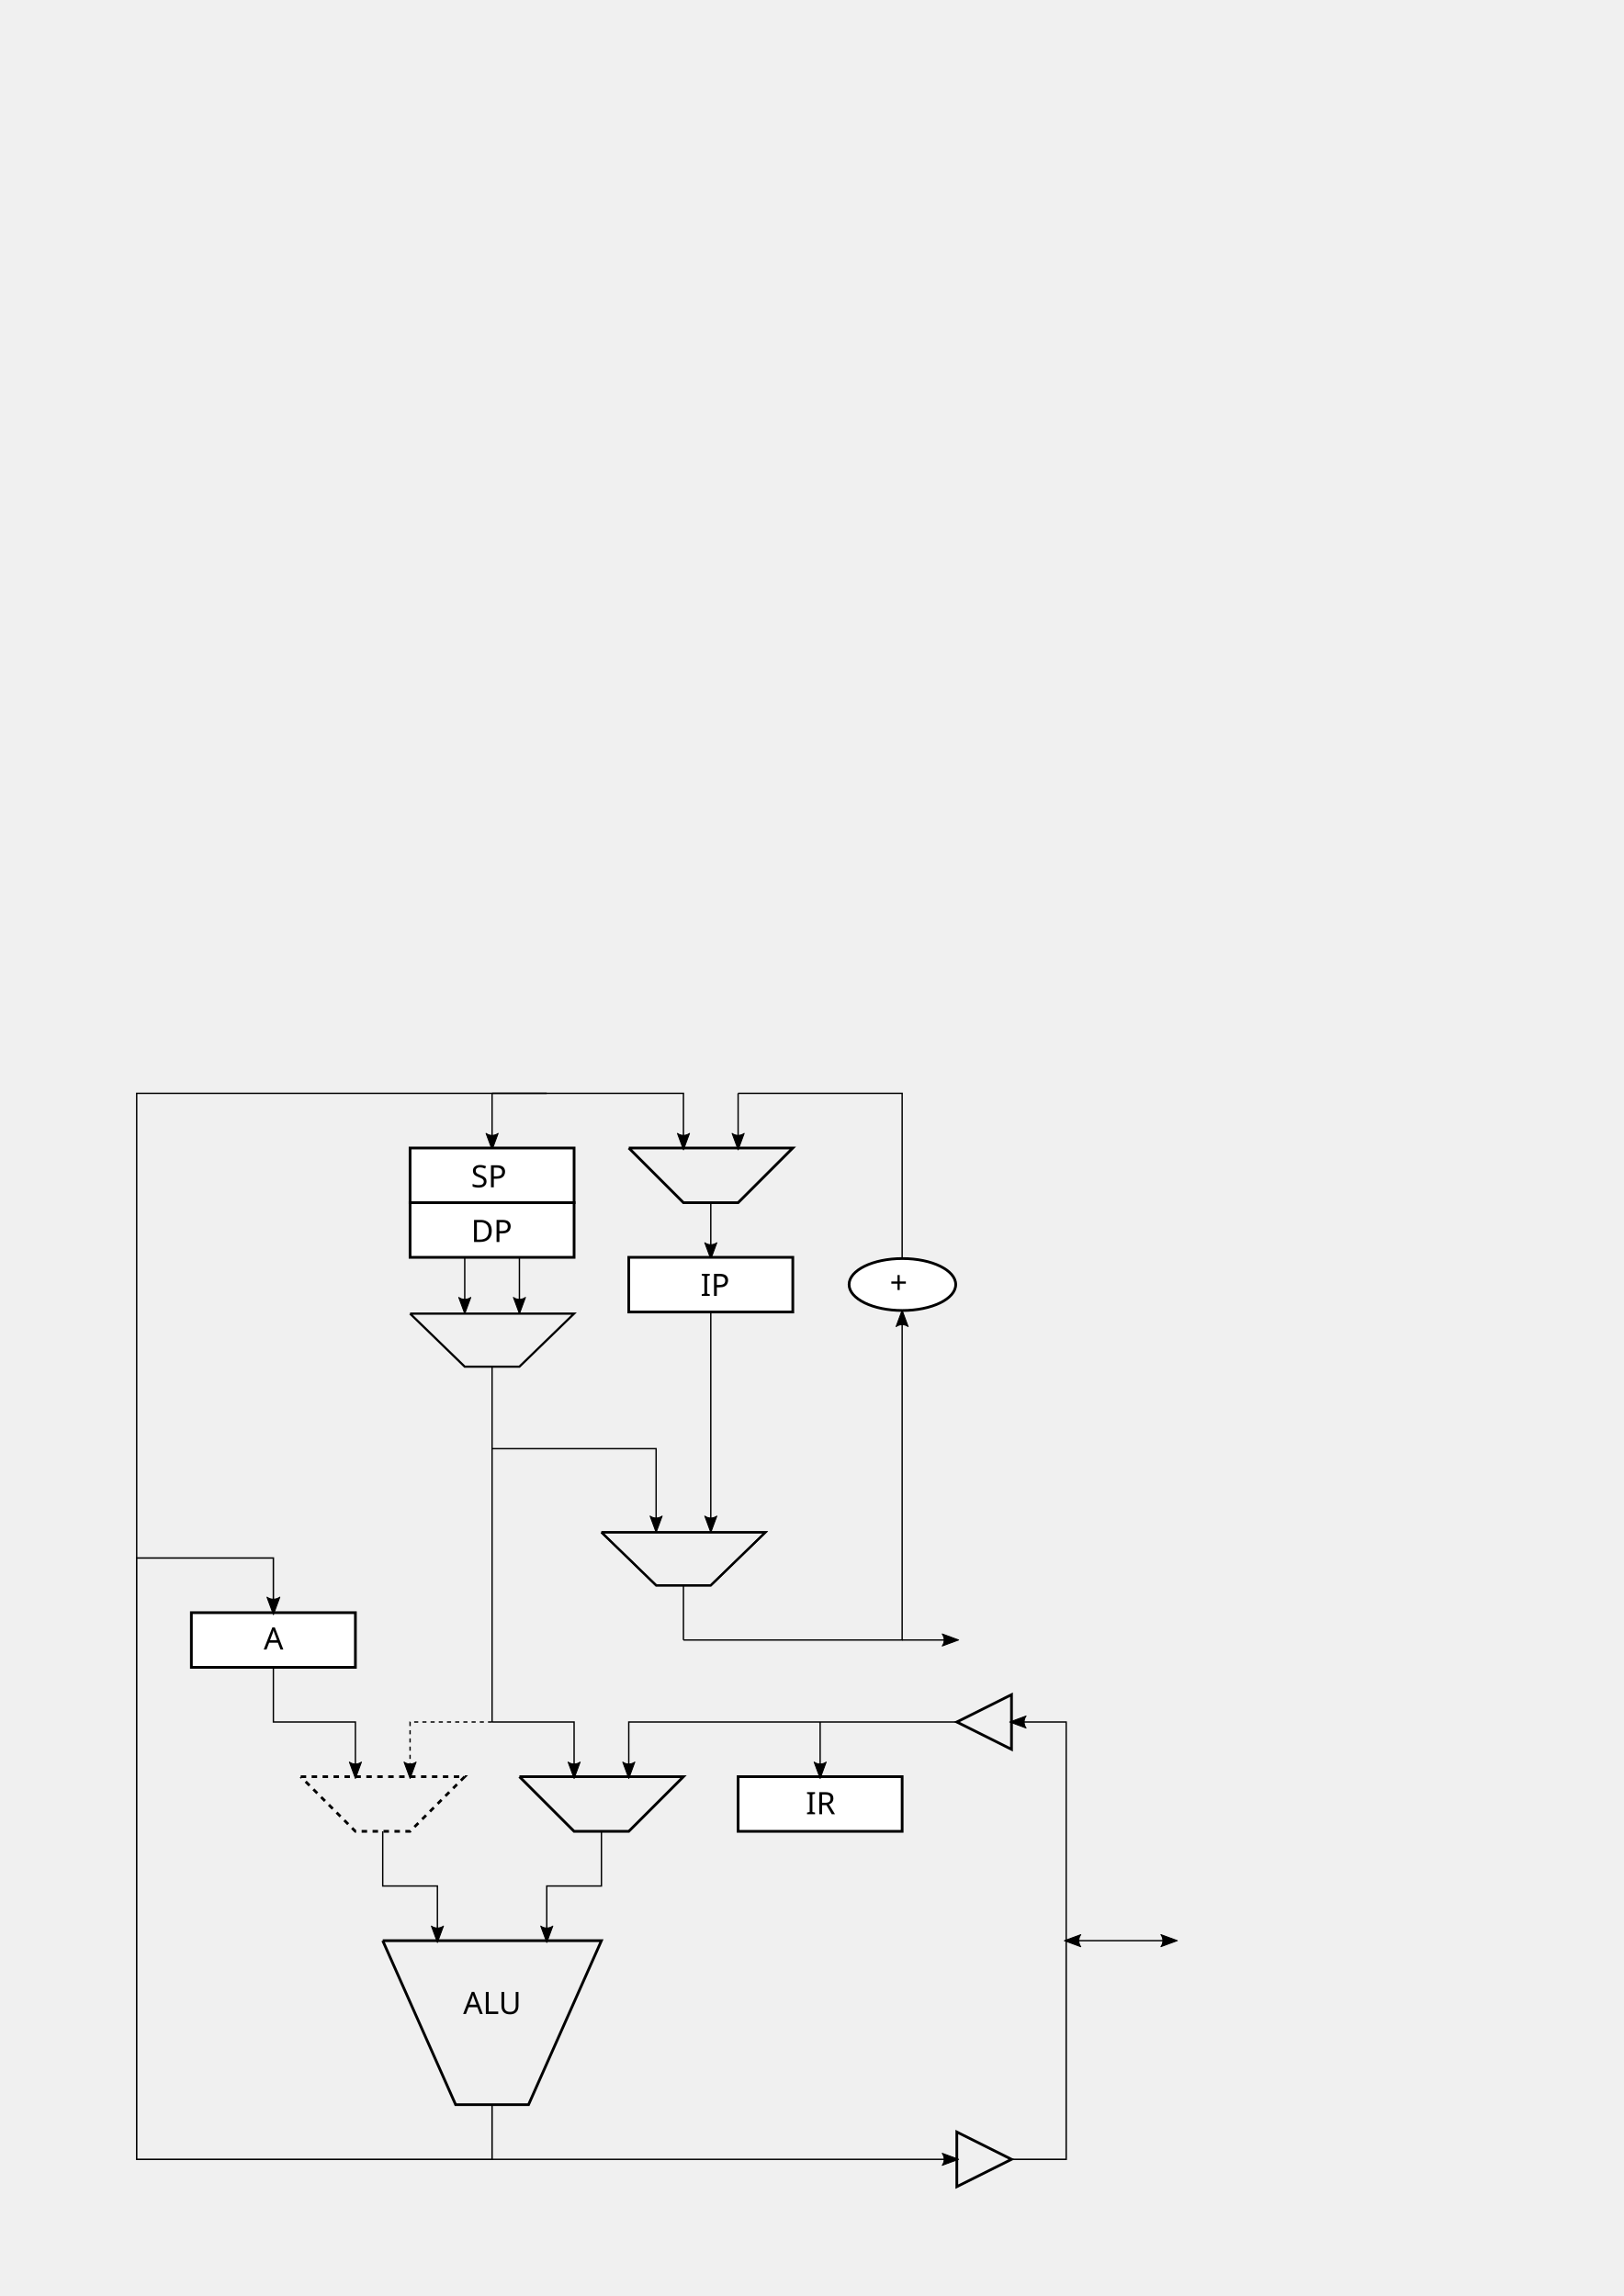
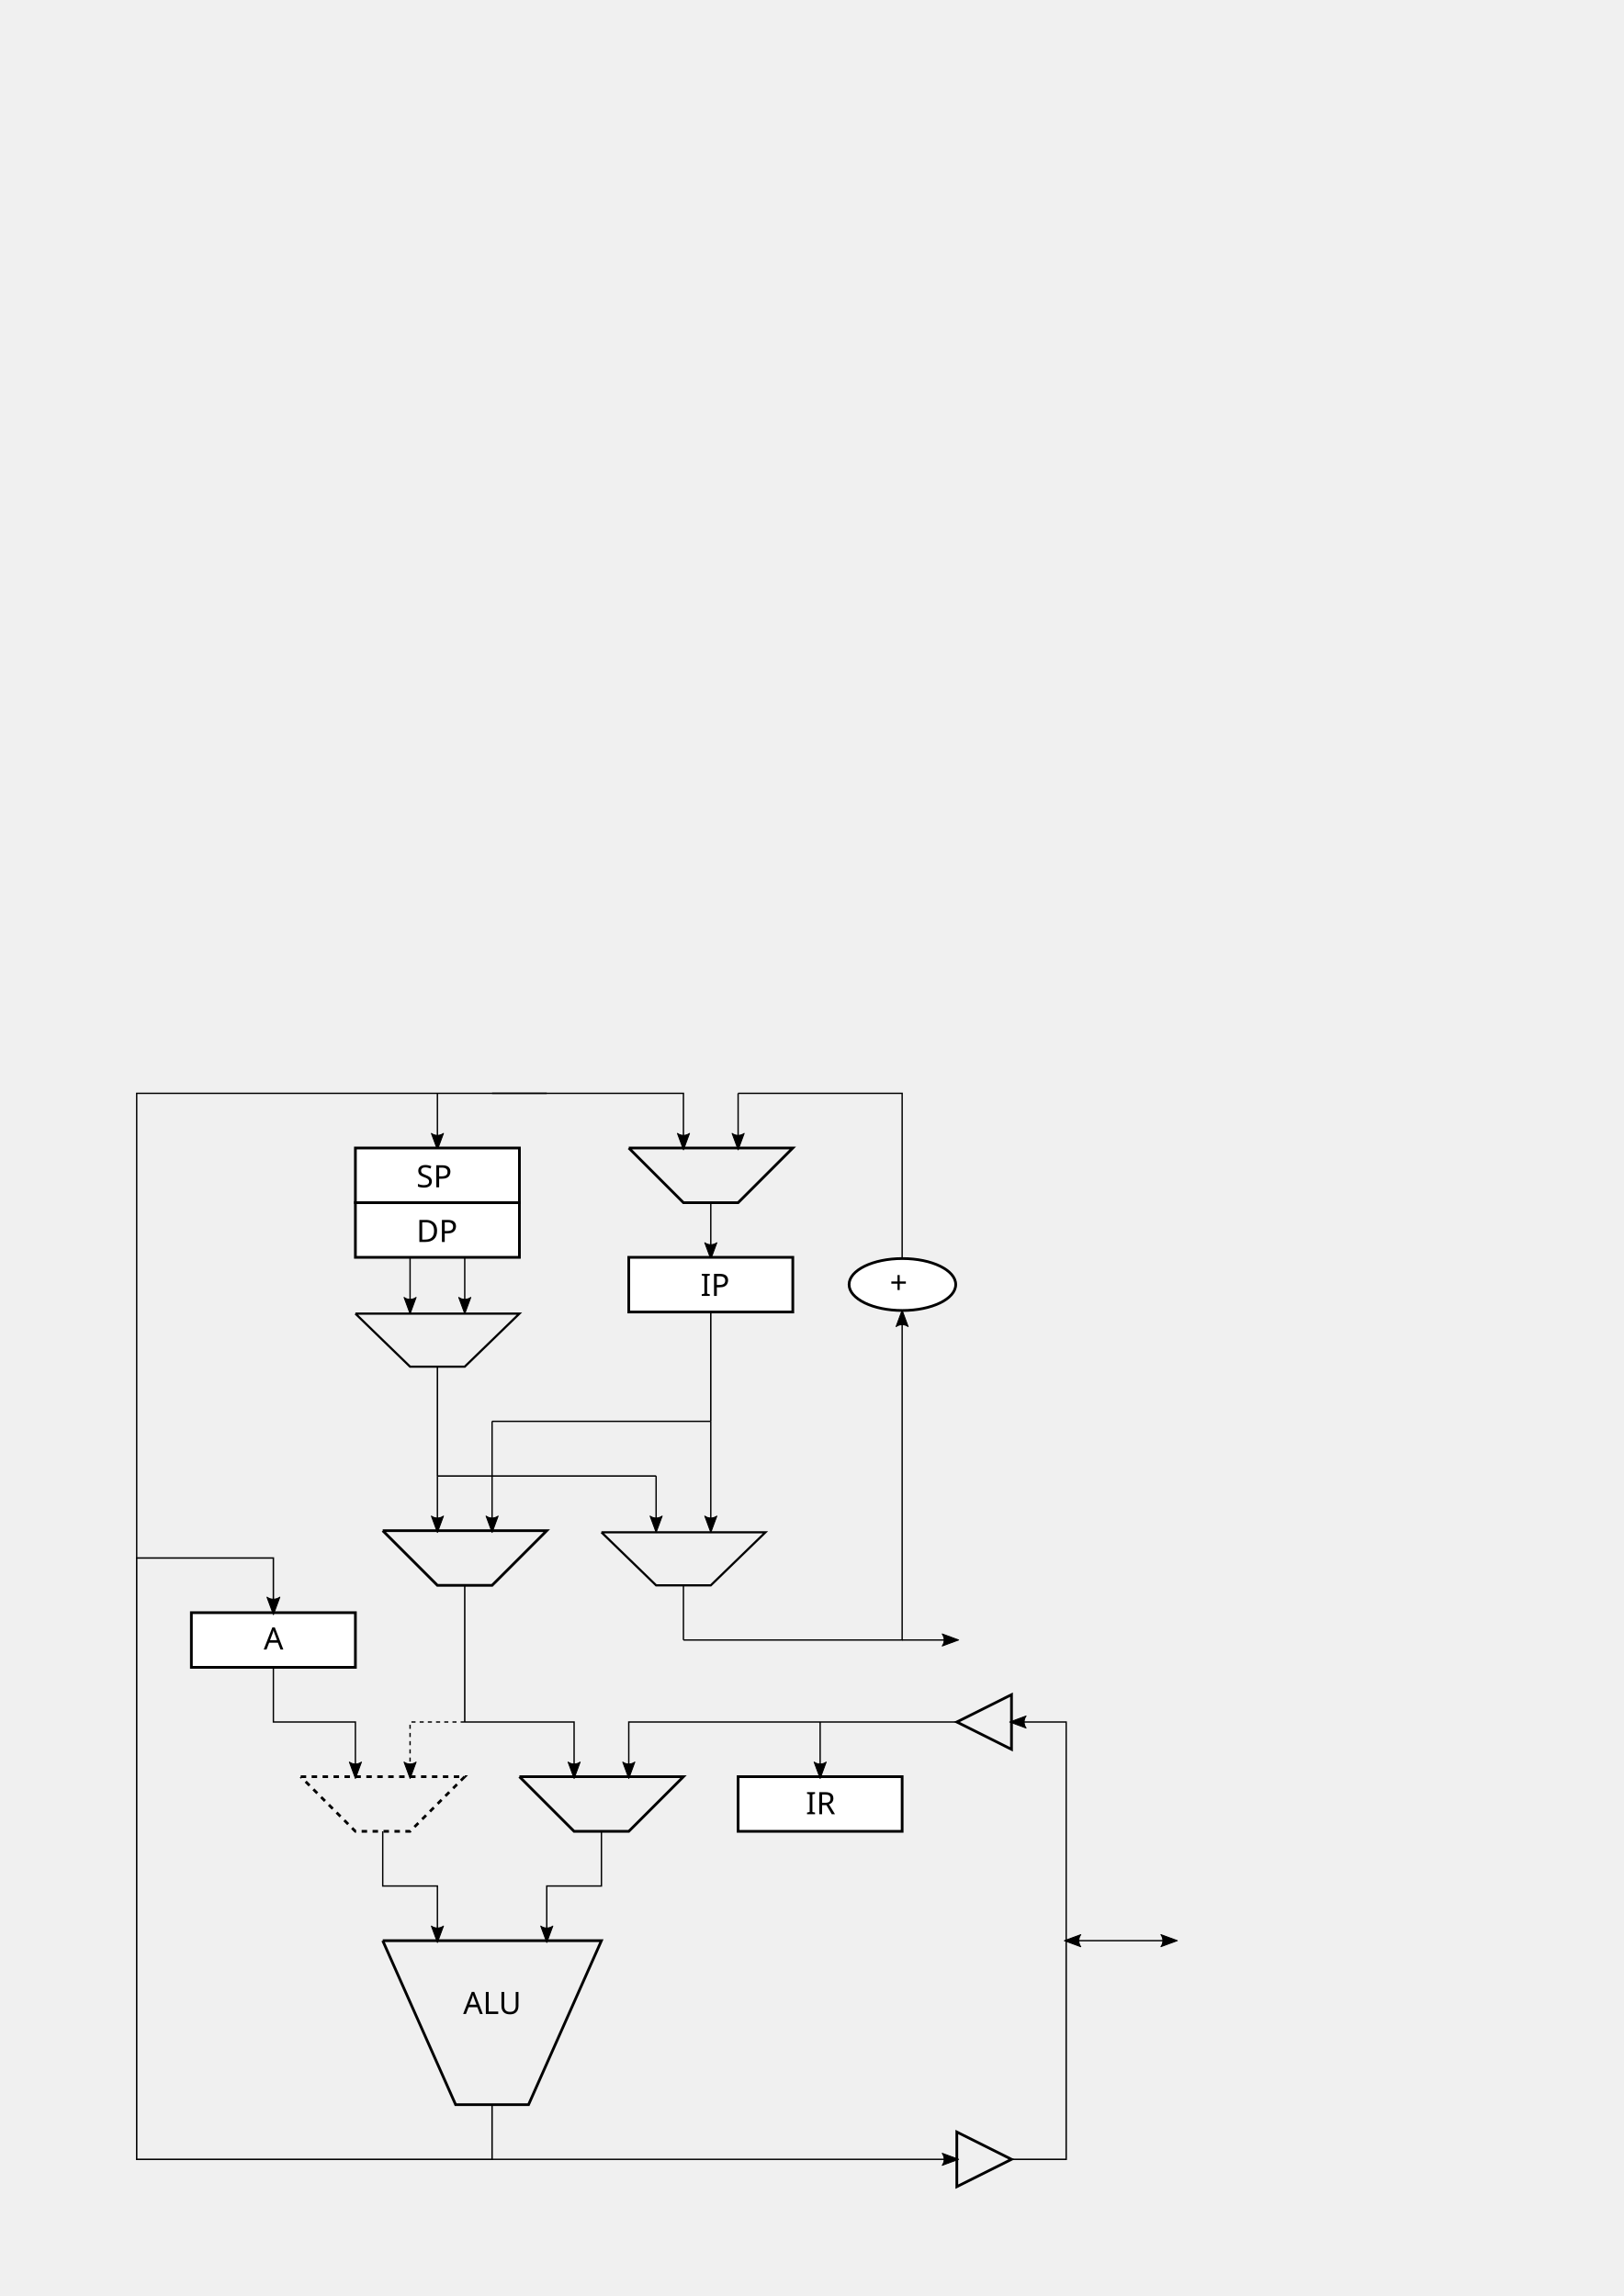
<svg xmlns="http://www.w3.org/2000/svg" width="297mm" height="420mm" viewBox="0 0 297 420" version="1.1" id="svg8">
  <defs id="defs2">
+     <marker orient="auto" refY="0.0" refX="0.0" id="marker1616" style="overflow:visible;">
+       <path id="path1614" style="fill-rule:evenodd;stroke-width:0.625;stroke-linejoin:round;stroke:#000000;stroke-opacity:1;fill:#000000;fill-opacity:1" d="M 8.719,4.034 L -2.207,0.016 L 8.719,-4.002 C 6.973,-1.63 6.983,1.616 8.719,4.034 z " transform="scale(1.1) rotate(180) translate(1,0)" />
+     </marker>
    <marker style="overflow:visible;" id="marker1096" refX="0.0" refY="0.0" orient="auto">
      <path transform="scale(1.1) rotate(180) translate(1,0)" d="M 8.719,4.034 L -2.207,0.016 L 8.719,-4.002 C 6.973,-1.63 6.983,1.616 8.719,4.034 z " style="fill-rule:evenodd;stroke-width:0.625;stroke-linejoin:round;stroke:#000000;stroke-opacity:1;fill:#000000;fill-opacity:1" id="path1094" />
-     </marker>
-     <marker orient="auto" refY="0.0" refX="0.0" id="marker16006" style="overflow:visible;">
-       <path id="path16004" style="fill-rule:evenodd;stroke-width:0.625;stroke-linejoin:round;stroke:#000000;stroke-opacity:1;fill:#000000;fill-opacity:1" d="M 8.719,4.034 L -2.207,0.016 L 8.719,-4.002 C 6.973,-1.63 6.983,1.616 8.719,4.034 z " transform="scale(1.1) rotate(180) translate(1,0)" />
    </marker>
    <marker style="overflow:visible;" id="marker15450" refX="0.0" refY="0.0" orient="auto">
      <path transform="scale(1.1) rotate(180) translate(1,0)" d="M 8.719,4.034 L -2.207,0.016 L 8.719,-4.002 C 6.973,-1.63 6.983,1.616 8.719,4.034 z " style="fill-rule:evenodd;stroke-width:0.625;stroke-linejoin:round;stroke:#000000;stroke-opacity:1;fill:#000000;fill-opacity:1" id="path15448" />
    </marker>
    <marker orient="auto" refY="0.0" refX="0.0" id="marker15140" style="overflow:visible;">
      <path id="path15138" style="fill-rule:evenodd;stroke-width:0.625;stroke-linejoin:round;stroke:#000000;stroke-opacity:1;fill:#000000;fill-opacity:1" d="M 8.719,4.034 L -2.207,0.016 L 8.719,-4.002 C 6.973,-1.63 6.983,1.616 8.719,4.034 z " transform="scale(1.1) rotate(180) translate(1,0)" />
    </marker>
    <marker style="overflow:visible;" id="marker13744" refX="0.0" refY="0.0" orient="auto">
      <path transform="scale(1.1) rotate(180) translate(1,0)" d="M 8.719,4.034 L -2.207,0.016 L 8.719,-4.002 C 6.973,-1.63 6.983,1.616 8.719,4.034 z " style="fill-rule:evenodd;stroke-width:0.625;stroke-linejoin:round;stroke:#000000;stroke-opacity:1;fill:#000000;fill-opacity:1" id="path13742" />
    </marker>
    <marker orient="auto" refY="0.0" refX="0.0" id="marker13342" style="overflow:visible;">
      <path id="path13340" style="fill-rule:evenodd;stroke-width:0.625;stroke-linejoin:round;stroke:#000000;stroke-opacity:1;fill:#000000;fill-opacity:1" d="M 8.719,4.034 L -2.207,0.016 L 8.719,-4.002 C 6.973,-1.63 6.983,1.616 8.719,4.034 z " transform="scale(1.1) rotate(180) translate(1,0)" />
    </marker>
    <marker orient="auto" refY="0.0" refX="0.0" id="Arrow2Lstart" style="overflow:visible">
      <path id="path855" style="fill-rule:evenodd;stroke-width:0.625;stroke-linejoin:round;stroke:#000000;stroke-opacity:1;fill:#000000;fill-opacity:1" d="M 8.719,4.034 L -2.207,0.016 L 8.719,-4.002 C 6.973,-1.63 6.983,1.616 8.719,4.034 z " transform="scale(1.1) translate(1,0)" />
    </marker>
    <marker orient="auto" refY="0.0" refX="0.0" id="Arrow1Lend" style="overflow:visible;">
      <path id="path840" d="M 0.0,0.0 L 5.0,-5.0 L -12.5,0.0 L 5.0,5.0 L 0.0,0.0 z " style="fill-rule:evenodd;stroke:#000000;stroke-width:1pt;stroke-opacity:1;fill:#000000;fill-opacity:1" transform="scale(0.8) rotate(180) translate(12.5,0)" />
    </marker>
    <marker orient="auto" refY="0.0" refX="0.0" id="Arrow1Lstart" style="overflow:visible">
      <path id="path837" d="M 0.0,0.0 L 5.0,-5.0 L -12.5,0.0 L 5.0,5.0 L 0.0,0.0 z " style="fill-rule:evenodd;stroke:#000000;stroke-width:1pt;stroke-opacity:1;fill:#000000;fill-opacity:1" transform="scale(0.8) translate(12.5,0)" />
    </marker>
    <marker style="overflow:visible" id="marker12744" refX="0" refY="0" orient="auto">
      <path transform="matrix(-1.1,0,0,-1.1,-1.1,0)" d="M 8.719,4.034 -2.207,0.016 8.719,-4.002 c -1.745,2.372 -1.735,5.617 -6e-7,8.035 z" style="fill:#000000;fill-opacity:1;fill-rule:evenodd;stroke:#000000;stroke-width:0.625;stroke-linejoin:round;stroke-opacity:1" id="path12742" />
    </marker>
    <marker orient="auto" refY="0" refX="0" id="marker12556" style="overflow:visible">
      <path id="path12554" style="fill:#000000;fill-opacity:1;fill-rule:evenodd;stroke:#000000;stroke-width:0.625;stroke-linejoin:round;stroke-opacity:1" d="M 8.719,4.034 -2.207,0.016 8.719,-4.002 c -1.745,2.372 -1.735,5.617 -6e-7,8.035 z" transform="matrix(-1.1,0,0,-1.1,-1.1,0)" />
    </marker>
    <marker orient="auto" refY="0" refX="0" id="marker11653" style="overflow:visible">
      <path id="path11651" style="fill:#000000;fill-opacity:1;fill-rule:evenodd;stroke:#000000;stroke-width:0.625;stroke-linejoin:round;stroke-opacity:1" d="M 8.719,4.034 -2.207,0.016 8.719,-4.002 c -1.745,2.372 -1.735,5.617 -6e-7,8.035 z" transform="matrix(-1.1,0,0,-1.1,-1.1,0)" />
    </marker>
    <marker style="overflow:visible" id="marker11533" refX="0" refY="0" orient="auto">
      <path transform="matrix(-1.1,0,0,-1.1,-1.1,0)" d="M 8.719,4.034 -2.207,0.016 8.719,-4.002 c -1.745,2.372 -1.735,5.617 -6e-7,8.035 z" style="fill:#000000;fill-opacity:1;fill-rule:evenodd;stroke:#000000;stroke-width:0.625;stroke-linejoin:round;stroke-opacity:1" id="path11531" />
    </marker>
    <marker orient="auto" refY="0" refX="0" id="marker10780" style="overflow:visible">
      <path id="path10778" style="fill:#000000;fill-opacity:1;fill-rule:evenodd;stroke:#000000;stroke-width:0.625;stroke-linejoin:round;stroke-opacity:1" d="M 8.719,4.034 -2.207,0.016 8.719,-4.002 c -1.745,2.372 -1.735,5.617 -6e-7,8.035 z" transform="matrix(-1.1,0,0,-1.1,-1.1,0)" />
    </marker>
    <marker style="overflow:visible" id="marker10226" refX="0" refY="0" orient="auto">
      <path transform="matrix(-1.1,0,0,-1.1,-1.1,0)" d="M 8.719,4.034 -2.207,0.016 8.719,-4.002 c -1.745,2.372 -1.735,5.617 -6e-7,8.035 z" style="fill:#000000;fill-opacity:1;fill-rule:evenodd;stroke:#000000;stroke-width:0.625;stroke-linejoin:round;stroke-opacity:1" id="path10224" />
    </marker>
    <marker orient="auto" refY="0" refX="0" id="marker9500" style="overflow:visible">
      <path id="path9498" style="fill:#000000;fill-opacity:1;fill-rule:evenodd;stroke:#000000;stroke-width:0.625;stroke-linejoin:round;stroke-opacity:1" d="M 8.719,4.034 -2.207,0.016 8.719,-4.002 c -1.745,2.372 -1.735,5.617 -6e-7,8.035 z" transform="matrix(-1.1,0,0,-1.1,-1.1,0)" />
    </marker>
    <marker style="overflow:visible" id="marker9216" refX="0" refY="0" orient="auto">
      <path transform="matrix(-1.1,0,0,-1.1,-1.1,0)" d="M 8.719,4.034 -2.207,0.016 8.719,-4.002 c -1.745,2.372 -1.735,5.617 -6e-7,8.035 z" style="fill:#000000;fill-opacity:1;fill-rule:evenodd;stroke:#000000;stroke-width:0.625;stroke-linejoin:round;stroke-opacity:1" id="path9214" />
    </marker>
    <marker orient="auto" refY="0" refX="0" id="marker8976" style="overflow:visible">
      <path id="path8974" style="fill:#000000;fill-opacity:1;fill-rule:evenodd;stroke:#000000;stroke-width:0.625;stroke-linejoin:round;stroke-opacity:1" d="M 8.719,4.034 -2.207,0.016 8.719,-4.002 c -1.745,2.372 -1.735,5.617 -6e-7,8.035 z" transform="matrix(-1.1,0,0,-1.1,-1.1,0)" />
    </marker>
    <marker style="overflow:visible" id="marker8070" refX="0" refY="0" orient="auto">
      <path transform="matrix(-1.1,0,0,-1.1,-1.1,0)" d="M 8.719,4.034 -2.207,0.016 8.719,-4.002 c -1.745,2.372 -1.735,5.617 -6e-7,8.035 z" style="fill:#000000;fill-opacity:1;fill-rule:evenodd;stroke:#000000;stroke-width:0.625;stroke-linejoin:round;stroke-opacity:1" id="path8068" />
    </marker>
    <marker orient="auto" refY="0" refX="0" id="marker7844" style="overflow:visible">
      <path id="path7842" style="fill:#000000;fill-opacity:1;fill-rule:evenodd;stroke:#000000;stroke-width:0.625;stroke-linejoin:round;stroke-opacity:1" d="M 8.719,4.034 -2.207,0.016 8.719,-4.002 c -1.745,2.372 -1.735,5.617 -6e-7,8.035 z" transform="matrix(-1.1,0,0,-1.1,-1.1,0)" />
    </marker>
    <marker style="overflow:visible" id="marker7760" refX="0" refY="0" orient="auto">
      <path transform="matrix(-1.1,0,0,-1.1,-1.1,0)" d="M 8.719,4.034 -2.207,0.016 8.719,-4.002 c -1.745,2.372 -1.735,5.617 -6e-7,8.035 z" style="fill:#000000;fill-opacity:1;fill-rule:evenodd;stroke:#000000;stroke-width:0.625;stroke-linejoin:round;stroke-opacity:1" id="path7758" />
    </marker>
    <marker orient="auto" refY="0" refX="0" id="Arrow1Mend" style="overflow:visible">
      <path id="path846" d="M 0,0 5,-5 -12.5,0 5,5 Z" style="fill:#000000;fill-opacity:1;fill-rule:evenodd;stroke:#000000;stroke-width:1pt;stroke-opacity:1" transform="matrix(-0.4,0,0,-0.4,-4,0)" />
    </marker>
    <marker orient="auto" refY="0" refX="0" id="Arrow2Lend" style="overflow:visible">
      <path id="path858" style="fill:#000000;fill-opacity:1;fill-rule:evenodd;stroke:#000000;stroke-width:0.625;stroke-linejoin:round;stroke-opacity:1" d="M 8.719,4.034 -2.207,0.016 8.719,-4.002 c -1.745,2.372 -1.735,5.617 -6e-7,8.035 z" transform="matrix(-1.1,0,0,-1.1,-1.1,0)" />
    </marker>
    <marker style="overflow:visible" id="marker3926" refX="0" refY="0" orient="auto">
      <path transform="matrix(-1.1,0,0,-1.1,-1.1,0)" d="M 8.719,4.034 -2.207,0.016 8.719,-4.002 c -1.745,2.372 -1.735,5.617 -6e-7,8.035 z" style="fill:#000000;fill-opacity:1;fill-rule:evenodd;stroke:#000000;stroke-width:0.625;stroke-linejoin:round;stroke-opacity:1" id="path3924" />
    </marker>
-     <marker style="overflow:visible" id="marker2232" refX="0" refY="0" orient="auto">
-       <path transform="matrix(-1.1,0,0,-1.1,-1.1,0)" d="M 8.719,4.034 -2.207,0.016 8.719,-4.002 c -1.745,2.372 -1.735,5.617 -6e-7,8.035 z" style="fill:#000000;fill-opacity:1;fill-rule:evenodd;stroke:#000000;stroke-width:0.625;stroke-linejoin:round;stroke-opacity:1" id="path2230" />
-     </marker>
    <marker style="overflow:visible" id="marker1096-6" refX="0" refY="0" orient="auto">
      <path transform="matrix(-1.1,0,0,-1.1,-1.1,0)" d="M 8.719,4.034 -2.207,0.016 8.719,-4.002 c -1.745,2.372 -1.735,5.617 -6e-7,8.035 z" style="fill:#000000;fill-opacity:1;fill-rule:evenodd;stroke:#000000;stroke-width:0.625;stroke-linejoin:round;stroke-opacity:1" id="path1094-2" />
    </marker>
    <marker style="overflow:visible" id="marker1096-6-1" refX="0" refY="0" orient="auto">
      <path transform="matrix(-1.1,0,0,-1.1,-1.1,0)" d="M 8.719,4.034 -2.207,0.016 8.719,-4.002 c -1.745,2.372 -1.735,5.617 -6e-7,8.035 z" style="fill:#000000;fill-opacity:1;fill-rule:evenodd;stroke:#000000;stroke-width:0.625;stroke-linejoin:round;stroke-opacity:1" id="path1094-2-2" />
+     </marker>
+     <marker orient="auto" refY="0" refX="0" id="marker1616-6" style="overflow:visible">
+       <path id="path1614-7" style="fill:#000000;fill-opacity:1;fill-rule:evenodd;stroke:#000000;stroke-width:0.625;stroke-linejoin:round;stroke-opacity:1" d="M 8.719,4.034 -2.207,0.016 8.719,-4.002 c -1.745,2.372 -1.735,5.617 -6e-7,8.035 z" transform="matrix(-1.1,0,0,-1.1,-1.1,0)" />
+     </marker>
+     <marker orient="auto" refY="0" refX="0" id="marker1616-3" style="overflow:visible">
+       <path id="path1614-5" style="fill:#000000;fill-opacity:1;fill-rule:evenodd;stroke:#000000;stroke-width:0.625;stroke-linejoin:round;stroke-opacity:1" d="M 8.719,4.034 -2.207,0.016 8.719,-4.002 c -1.745,2.372 -1.735,5.617 -6e-7,8.035 z" transform="matrix(-1.1,0,0,-1.1,-1.1,0)" />
+     </marker>
+     <marker orient="auto" refY="0" refX="0" id="marker1616-2" style="overflow:visible">
+       <path id="path1614-9" style="fill:#000000;fill-opacity:1;fill-rule:evenodd;stroke:#000000;stroke-width:0.625;stroke-linejoin:round;stroke-opacity:1" d="M 8.719,4.034 -2.207,0.016 8.719,-4.002 c -1.745,2.372 -1.735,5.617 -6e-7,8.035 z" transform="matrix(-1.1,0,0,-1.1,-1.1,0)" />
    </marker>
  </defs>
  <g id="layer1" transform="translate(0,123)">
    <g id="g10979" transform="translate(15,35)">
      <ellipse ry="4.751" rx="9.751" cy="76.973" cx="150.046" id="path823" style="fill:#ffffff;fill-opacity:1;stroke:#000000;stroke-width:0.498;stroke-miterlimit:4;stroke-dasharray:none;stroke-opacity:1" />
      <text id="text829" y="78.6" x="147.741" style="font-style:normal;font-weight:normal;font-size:5.644px;line-height:1.25;font-family:sans-serif;letter-spacing:0px;word-spacing:0px;fill:#000000;fill-opacity:1;stroke:none;stroke-width:0.265" xml:space="preserve">
        <tspan style="stroke-width:0.265" y="78.6" x="147.741" id="tspan827">+</tspan>
      </text>
    </g>
-     <path style="fill:none;stroke:#000000;stroke-width:0.399;stroke-linecap:butt;stroke-linejoin:miter;stroke-miterlimit:4;stroke-dasharray:none;stroke-opacity:1" d="m 110,157.295 h 30 L 130,167 h -10 l -10,-9.705" id="path833" />
-     <g id="g10969" transform="translate(15,25)">
+     <g id="g10969" transform="translate(4.99999,25)">
      <rect y="72" x="60" height="10" width="30" id="rect817" style="fill:#ffffff;fill-opacity:1;stroke:#000000;stroke-width:0.5;stroke-miterlimit:4;stroke-dasharray:none;stroke-opacity:1" />
      <text id="text821-5" y="79.188" x="71.156" style="font-style:normal;font-weight:normal;font-size:5.644px;line-height:1.25;font-family:sans-serif;letter-spacing:0px;word-spacing:0px;fill:#000000;fill-opacity:1;stroke:none;stroke-width:0.265" xml:space="preserve">
        <tspan id="tspan1140" style="stroke-width:0.265" y="79.188" x="71.156">DP</tspan>
      </text>
    </g>
    <path style="fill:none;stroke:#000000;stroke-width:0.5;stroke-linecap:butt;stroke-linejoin:miter;stroke-miterlimit:4;stroke-dasharray:none;stroke-opacity:1" d="m 115,87 h 30 L 135,97 h -10 L 115,87" id="path833-2" />
-     <path style="fill:none;stroke:#000000;stroke-width:0.25;stroke-linecap:butt;stroke-linejoin:miter;stroke-miterlimit:4;stroke-dasharray:none;stroke-opacity:1;marker-end:url(#marker2232)" d="m 90,127 v 15 H 120 v 15" id="path2222" />
    <path style="fill:none;stroke:#000000;stroke-width:0.25;stroke-linecap:butt;stroke-linejoin:miter;stroke-miterlimit:4;stroke-dasharray:none;stroke-opacity:1" d="m 125,167 v 10" id="path4034" />
    <path style="fill:none;stroke:#000000;stroke-width:0.25;stroke-linecap:butt;stroke-linejoin:miter;stroke-miterlimit:4;stroke-dasharray:none;stroke-opacity:1;marker-end:url(#marker3926)" d="m 125,177 h 40 v -60" id="path4036" />
    <rect style="fill:#ffffff;fill-opacity:1;stroke:#000000;stroke-width:0.5;stroke-miterlimit:4;stroke-dasharray:none;stroke-opacity:1" id="rect817-2" width="30" height="10" x="35" y="172" />
    <path style="fill:none;stroke:#000000;stroke-width:0.5;stroke-linecap:butt;stroke-linejoin:miter;stroke-miterlimit:4;stroke-dasharray:1,1;stroke-opacity:1;stroke-dashoffset:0" d="m 55,202 h 30 L 75,212 H 65 L 55,202" id="path833-2-8" />
    <text xml:space="preserve" style="font-style:normal;font-weight:normal;font-size:5.644px;line-height:1.25;font-family:sans-serif;letter-spacing:0px;word-spacing:0px;fill:#000000;fill-opacity:1;stroke:none;stroke-width:0.265" x="48.229" y="178.744" id="text7718">
      <tspan id="tspan7716" x="48.229" y="178.744" style="stroke-width:0.265">A</tspan>
    </text>
    <path style="fill:none;stroke:#000000;stroke-width:0.5;stroke-linecap:butt;stroke-linejoin:miter;stroke-miterlimit:4;stroke-dasharray:none;stroke-opacity:1" d="m 95,202 h 30 l -10,10 H 105 L 95,202" id="path833-2-8-7" />
    <path style="fill:none;stroke:#000000;stroke-width:0.25;stroke-linecap:butt;stroke-linejoin:miter;stroke-miterlimit:4;stroke-dasharray:none;stroke-opacity:1;marker-end:url(#marker7760)" d="m 70,212 v 10 h 10 v 10" id="path7750" />
    <path style="fill:none;stroke:#000000;stroke-width:0.25;stroke-linecap:butt;stroke-linejoin:miter;stroke-miterlimit:4;stroke-dasharray:none;stroke-opacity:1;marker-end:url(#marker7844)" d="m 110,212 v 10 h -10 v 10" id="path7834" />
    <g id="g131">
      <path id="path833-2-8-9" d="M 70,232 H 110 L 96.667,262 H 83.333 L 70,232" style="fill:none;stroke:#000000;stroke-width:0.5;stroke-linecap:butt;stroke-linejoin:miter;stroke-miterlimit:4;stroke-dasharray:none;stroke-opacity:1" />
      <text id="text8058" y="245.413" x="84.708" style="font-style:normal;font-weight:normal;font-size:5.644px;line-height:1.25;font-family:sans-serif;letter-spacing:0px;word-spacing:0px;fill:#000000;fill-opacity:1;stroke:none;stroke-width:0.265" xml:space="preserve">
        <tspan style="stroke-width:0.265" y="245.413" x="84.708" id="tspan8056">ALU</tspan>
      </text>
    </g>
    <path style="fill:none;stroke:#000000;stroke-width:0.25;stroke-linecap:butt;stroke-linejoin:miter;stroke-miterlimit:4;stroke-dasharray:none;stroke-opacity:1;marker-end:url(#marker8070);stroke-dashoffset:0" d="m 50,182 v 10 h 15 v 10" id="path8060" />
    <path style="fill:none;stroke:#000000;stroke-width:0.265px;stroke-linecap:butt;stroke-linejoin:miter;stroke-opacity:1;marker-end:url(#marker8976)" d="m 90,262 v 10 H 25 V 162 h 25 v 10" id="path8966" />
-     <path style="fill:none;stroke:#000000;stroke-width:0.25;stroke-linecap:butt;stroke-linejoin:miter;stroke-miterlimit:4;stroke-dasharray:0.75,0.75;stroke-opacity:1;marker-end:url(#marker9216);stroke-dashoffset:0" d="m 90,192 h -15 v 10" id="path9476" />
-     <path style="fill:none;stroke:#000000;stroke-width:0.25;stroke-linecap:butt;stroke-linejoin:miter;stroke-miterlimit:4;stroke-dasharray:none;stroke-opacity:1;marker-end:url(#marker9500)" d="m 90,192 h 15 v 10" id="path9490" />
+     <path style="fill:none;stroke:#000000;stroke-width:0.25;stroke-linecap:butt;stroke-linejoin:miter;stroke-miterlimit:4;stroke-dasharray:0.75, 0.75;stroke-dashoffset:0;stroke-opacity:1;marker-end:url(#marker9216)" d="M 85,192 H 75 v 10" id="path9476" />
+     <path style="fill:none;stroke:#000000;stroke-width:0.25;stroke-linecap:butt;stroke-linejoin:miter;stroke-miterlimit:4;stroke-dasharray:none;stroke-opacity:1;marker-end:url(#marker9500)" d="m 85,192 h 20 v 10" id="path9490" />
    <g id="g10344" transform="translate(15,34.99998)">
      <path id="path3916" d="M 150,72 V 42 h -30" style="fill:none;stroke:#000000;stroke-width:0.25;stroke-linecap:butt;stroke-linejoin:miter;stroke-miterlimit:4;stroke-dasharray:none;stroke-opacity:1" />
      <path id="path10216" d="M 120,42 V 52" style="fill:none;stroke:#000000;stroke-width:0.25;stroke-linecap:butt;stroke-linejoin:miter;stroke-miterlimit:4;stroke-dasharray:none;stroke-opacity:1;marker-end:url(#marker10226)" />
    </g>
    <path style="fill:none;stroke:#000000;stroke-width:0.25;stroke-linecap:butt;stroke-linejoin:miter;stroke-miterlimit:4;stroke-dasharray:none;stroke-opacity:1;marker-end:url(#marker10780)" d="m 130,97 v 10" id="path10770" />
    <g id="g10974" transform="translate(15,35)">
      <rect y="72" x="100" height="10" width="30" id="rect817-7" style="fill:#ffffff;fill-opacity:1;stroke:#000000;stroke-width:0.5;stroke-miterlimit:4;stroke-dasharray:none;stroke-opacity:1" />
      <text id="text10964" y="79.058" x="113.129" style="font-style:normal;font-weight:normal;font-size:5.644px;line-height:1.25;font-family:sans-serif;letter-spacing:0px;word-spacing:0px;fill:#000000;fill-opacity:1;stroke:none;stroke-width:0.265" xml:space="preserve">
        <tspan style="stroke-width:0.265" y="79.058" x="113.129" id="tspan10962">IP</tspan>
      </text>
    </g>
    <path style="fill:none;stroke:#000000;stroke-width:0.25;stroke-linecap:butt;stroke-linejoin:miter;stroke-miterlimit:4;stroke-dasharray:none;stroke-opacity:1" d="M 25,162 V 77 h 75" id="path11521" />
    <path style="fill:none;stroke:#000000;stroke-width:0.25;stroke-linecap:butt;stroke-linejoin:miter;stroke-miterlimit:4;stroke-dasharray:none;stroke-opacity:1;marker-end:url(#marker11533)" d="m 175,192 h -60 v 10" id="path11523" />
    <path style="fill:none;stroke:#000000;stroke-width:0.25;stroke-linecap:butt;stroke-linejoin:miter;stroke-miterlimit:4;stroke-dasharray:none;stroke-opacity:1;marker-end:url(#marker11653)" d="M 90,272 H 175" id="path11643" />
    <path style="fill:none;stroke:#000000;stroke-width:0.5;stroke-linecap:butt;stroke-linejoin:miter;stroke-miterlimit:4;stroke-dasharray:none;stroke-opacity:1" d="m 175,267 v 10 l 10,-5 z" id="path11899" />
    <path style="fill:none;stroke:#000000;stroke-width:0.5;stroke-linecap:butt;stroke-linejoin:miter;stroke-miterlimit:4;stroke-dasharray:none;stroke-opacity:1" d="m 185,187 v 10 l -10,-5 z" id="path11899-3" />
    <path style="fill:none;stroke:#000000;stroke-width:0.25;stroke-linecap:butt;stroke-linejoin:miter;stroke-miterlimit:4;stroke-dasharray:none;stroke-opacity:1;marker-end:url(#marker12556)" d="M 195,232 V 192 H 185" id="path12546" />
    <path style="fill:none;stroke:#000000;stroke-width:0.265px;stroke-linecap:butt;stroke-linejoin:miter;stroke-opacity:1" d="m 195,232 v 40 h -10" id="path12732" />
    <path style="fill:none;stroke:#000000;stroke-width:0.25;stroke-linecap:butt;stroke-linejoin:miter;stroke-miterlimit:4;stroke-dasharray:none;stroke-opacity:1;marker-start:url(#Arrow2Lstart);marker-end:url(#marker13342)" d="m 195,232 h 20" id="path12734" />
    <path style="fill:none;stroke:#000000;stroke-width:0.25;stroke-linecap:butt;stroke-linejoin:miter;stroke-miterlimit:4;stroke-dasharray:none;stroke-opacity:1;marker-end:url(#marker13744)" d="M 165,177 H 175" id="path13596" />
-     <path style="fill:none;stroke:#000000;stroke-width:0.25;stroke-linecap:butt;stroke-linejoin:miter;stroke-miterlimit:4;stroke-dasharray:none;stroke-opacity:1;marker-end:url(#marker15140)" d="M 90,77 V 87" id="path15130" />
+     <path style="fill:none;stroke:#000000;stroke-width:0.25;stroke-linecap:butt;stroke-linejoin:miter;stroke-miterlimit:4;stroke-dasharray:none;stroke-opacity:1;marker-end:url(#marker15140)" d="M 80,77 V 87" id="path15130" />
    <path style="fill:none;stroke:#000000;stroke-width:0.25;stroke-linecap:butt;stroke-linejoin:miter;stroke-miterlimit:4;stroke-dasharray:none;stroke-opacity:1;marker-end:url(#marker15450)" d="m 90,77 h 35 V 87" id="path15440" />
-     <path style="fill:none;stroke:#000000;stroke-width:0.25;stroke-linecap:butt;stroke-linejoin:miter;stroke-miterlimit:4;stroke-dasharray:none;stroke-opacity:1;marker-end:url(#marker16006)" d="M 130,117 V 157" id="path15996" />
-     <path style="fill:none;stroke:#000000;stroke-width:0.25;stroke-linecap:butt;stroke-linejoin:miter;stroke-miterlimit:4;stroke-dasharray:none;stroke-opacity:1" d="m 90,142 v 50" id="path16386" />
    <g id="g10974-3" transform="translate(34.99999,130)">
      <text id="text10964-7" y="79.058" x="113.129" style="font-style:normal;font-weight:normal;font-size:5.644px;line-height:1.25;font-family:sans-serif;letter-spacing:0px;word-spacing:0px;fill:#000000;fill-opacity:1;stroke:none;stroke-width:0.265" xml:space="preserve">
        <tspan style="stroke-width:0.265" y="79.058" x="113.129" id="tspan10962-5">IP</tspan>
      </text>
      <rect y="72" x="100" height="10" width="30" id="rect817-7-6" style="fill:#ffffff;fill-opacity:1;stroke:#000000;stroke-width:0.5;stroke-miterlimit:4;stroke-dasharray:none;stroke-opacity:1" />
      <text xml:space="preserve" style="font-style:normal;font-weight:normal;font-size:5.644px;line-height:1.25;font-family:sans-serif;letter-spacing:0px;word-spacing:0px;fill:#000000;fill-opacity:1;stroke:none;stroke-width:0.265" x="112.381" y="78.871" id="text135">
        <tspan id="tspan133" x="112.381" y="78.871" style="stroke-width:0.265">IR</tspan>
      </text>
    </g>
    <path style="fill:none;stroke:#000000;stroke-width:0.25;stroke-linecap:butt;stroke-linejoin:miter;stroke-opacity:1;stroke-miterlimit:4;stroke-dasharray:none;marker-end:url(#marker1096)" d="m 150,192 v 10" id="path137" />
-     <g id="g10969-3" transform="translate(15.00001,14.99999)">
+     <g id="g10969-3" transform="translate(5,14.99999)">
      <rect y="72" x="60" height="10" width="30" id="rect817-6" style="fill:#ffffff;fill-opacity:1;stroke:#000000;stroke-width:0.5;stroke-miterlimit:4;stroke-dasharray:none;stroke-opacity:1" />
      <text id="text821-5-7" y="79.188" x="71.156" style="font-style:normal;font-weight:normal;font-size:5.644px;line-height:1.25;font-family:sans-serif;letter-spacing:0px;word-spacing:0px;fill:#000000;fill-opacity:1;stroke:none;stroke-width:0.265" xml:space="preserve">
        <tspan id="tspan1140-5" style="stroke-width:0.265" y="79.188" x="71.156">SP</tspan>
      </text>
    </g>
-     <path style="fill:none;stroke:#000000;stroke-width:0.399;stroke-linecap:butt;stroke-linejoin:miter;stroke-miterlimit:4;stroke-dasharray:none;stroke-opacity:1" d="m 110,157.295 h 30 L 130,167 h -10 l -10,-9.705" id="path833-3" />
-     <path style="fill:none;stroke:#000000;stroke-width:0.399;stroke-linecap:butt;stroke-linejoin:miter;stroke-miterlimit:4;stroke-dasharray:none;stroke-opacity:1" d="M 75,117.295 H 105 L 95,127 H 85 l -10,-9.705" id="path833-3-5" />
-     <path style="fill:none;stroke:#000000;stroke-width:0.25;stroke-linecap:butt;stroke-linejoin:miter;stroke-miterlimit:4;stroke-dasharray:none;stroke-opacity:1;marker-end:url(#marker1096-6)" d="m 85,107 v 10" id="path137-9" />
-     <path style="fill:none;stroke:#000000;stroke-width:0.25;stroke-linecap:butt;stroke-linejoin:miter;stroke-miterlimit:4;stroke-dasharray:none;stroke-opacity:1;marker-end:url(#marker1096-6-1)" d="m 95,107 v 10" id="path137-9-7" />
+     <path style="fill:none;stroke:#000000;stroke-width:0.399;stroke-linecap:butt;stroke-linejoin:miter;stroke-miterlimit:4;stroke-dasharray:none;stroke-opacity:1" d="m 110,157.295 h 30 l -10,9.705 h -10 l -10,-9.705" id="path833-3" />
+     <path style="fill:none;stroke:#000000;stroke-width:0.399;stroke-linecap:butt;stroke-linejoin:miter;stroke-miterlimit:4;stroke-dasharray:none;stroke-opacity:1" d="M 65,117.295 H 95 l -10,9.705 h -10 l -10,-9.705" id="path833-3-5" />
+     <path style="fill:none;stroke:#000000;stroke-width:0.25;stroke-linecap:butt;stroke-linejoin:miter;stroke-miterlimit:4;stroke-dasharray:none;stroke-opacity:1;marker-end:url(#marker1096-6)" d="m 75,107 v 10" id="path137-9" />
+     <path style="fill:none;stroke:#000000;stroke-width:0.25;stroke-linecap:butt;stroke-linejoin:miter;stroke-miterlimit:4;stroke-dasharray:none;stroke-opacity:1;marker-end:url(#marker1096-6-1)" d="m 85,107 v 10" id="path137-9-7" />
+     <path style="fill:none;stroke:#000000;stroke-width:0.5;stroke-linecap:butt;stroke-linejoin:miter;stroke-miterlimit:4;stroke-dasharray:none;stroke-opacity:1" d="m 70,157 h 30 L 90,167 H 80 L 70,157" id="path833-2-8-7-3" />
+     <path style="fill:none;stroke:#000000;stroke-width:0.25;stroke-linecap:butt;stroke-linejoin:miter;stroke-miterlimit:4;stroke-dasharray:none;stroke-opacity:1;marker-end:url(#marker1616)" d="M 130,137 V 157" id="path1606" />
+     <path style="fill:none;stroke:#000000;stroke-width:0.25;stroke-linecap:butt;stroke-linejoin:miter;stroke-miterlimit:4;stroke-dasharray:none;stroke-opacity:1;marker-end:url(#marker1616-6)" d="m 80,147 v 10" id="path1606-5" />
+     <path style="fill:none;stroke:#000000;stroke-width:0.25;stroke-linecap:butt;stroke-linejoin:miter;stroke-miterlimit:4;stroke-dasharray:none;stroke-opacity:1;marker-end:url(#marker1616-3)" d="m 90,137 v 20" id="path1606-6" />
+     <path style="fill:none;stroke:#000000;stroke-width:0.25;stroke-linecap:butt;stroke-linejoin:miter;stroke-miterlimit:4;stroke-dasharray:none;stroke-opacity:1;marker-end:url(#marker1616-2)" d="m 120,147 v 10" id="path1606-1" />
+     <path style="fill:none;stroke:#000000;stroke-width:0.25;stroke-linecap:butt;stroke-linejoin:miter;stroke-miterlimit:4;stroke-dasharray:none;stroke-opacity:1" d="M 90,137 H 130" id="path3135" />
+     <path style="fill:none;stroke:#000000;stroke-width:0.265px;stroke-linecap:butt;stroke-linejoin:miter;stroke-opacity:1" d="m 130,117 v 20" id="path3137" />
+     <path style="fill:none;stroke:#000000;stroke-width:0.265px;stroke-linecap:butt;stroke-linejoin:miter;stroke-opacity:1" d="M 80,147 H 120" id="path3139" />
+     <path style="fill:none;stroke:#000000;stroke-width:0.265px;stroke-linecap:butt;stroke-linejoin:miter;stroke-opacity:1" d="m 80,127 v 20" id="path3669" />
+     <path style="fill:none;stroke:#000000;stroke-width:0.265px;stroke-linecap:butt;stroke-linejoin:miter;stroke-opacity:1" d="m 85,167 v 25" id="path3905" />
  </g>
</svg>
